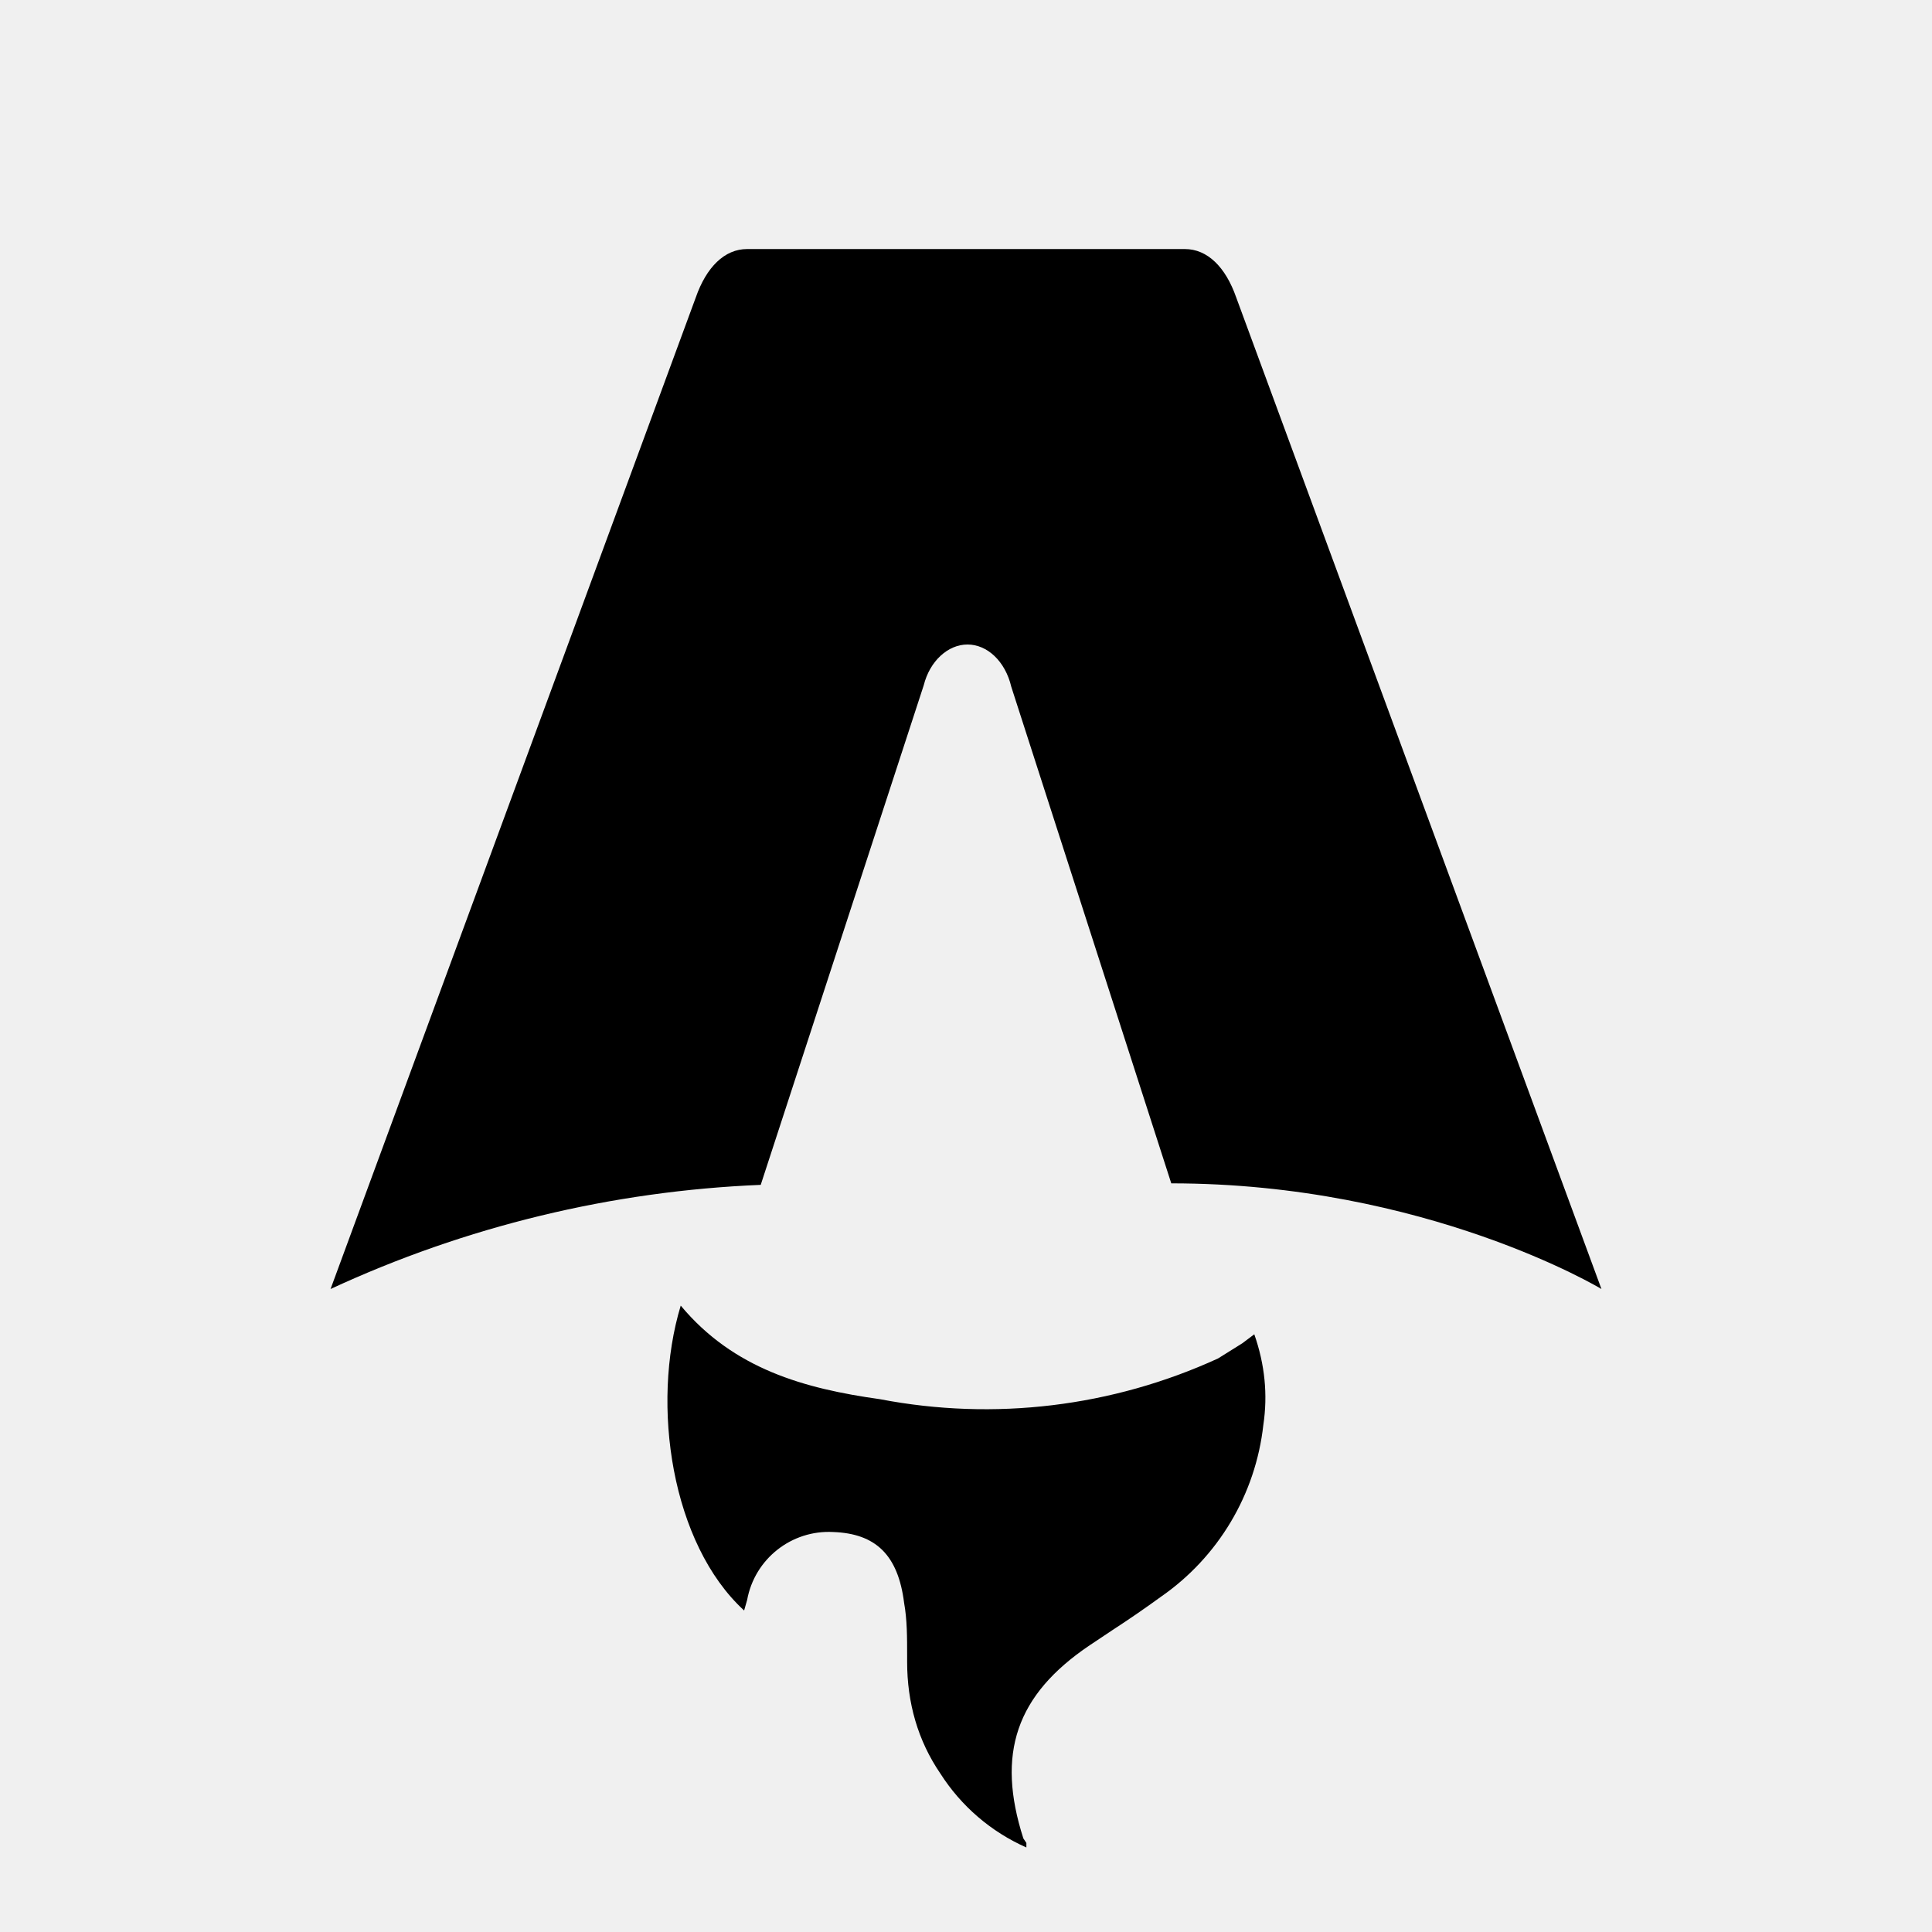
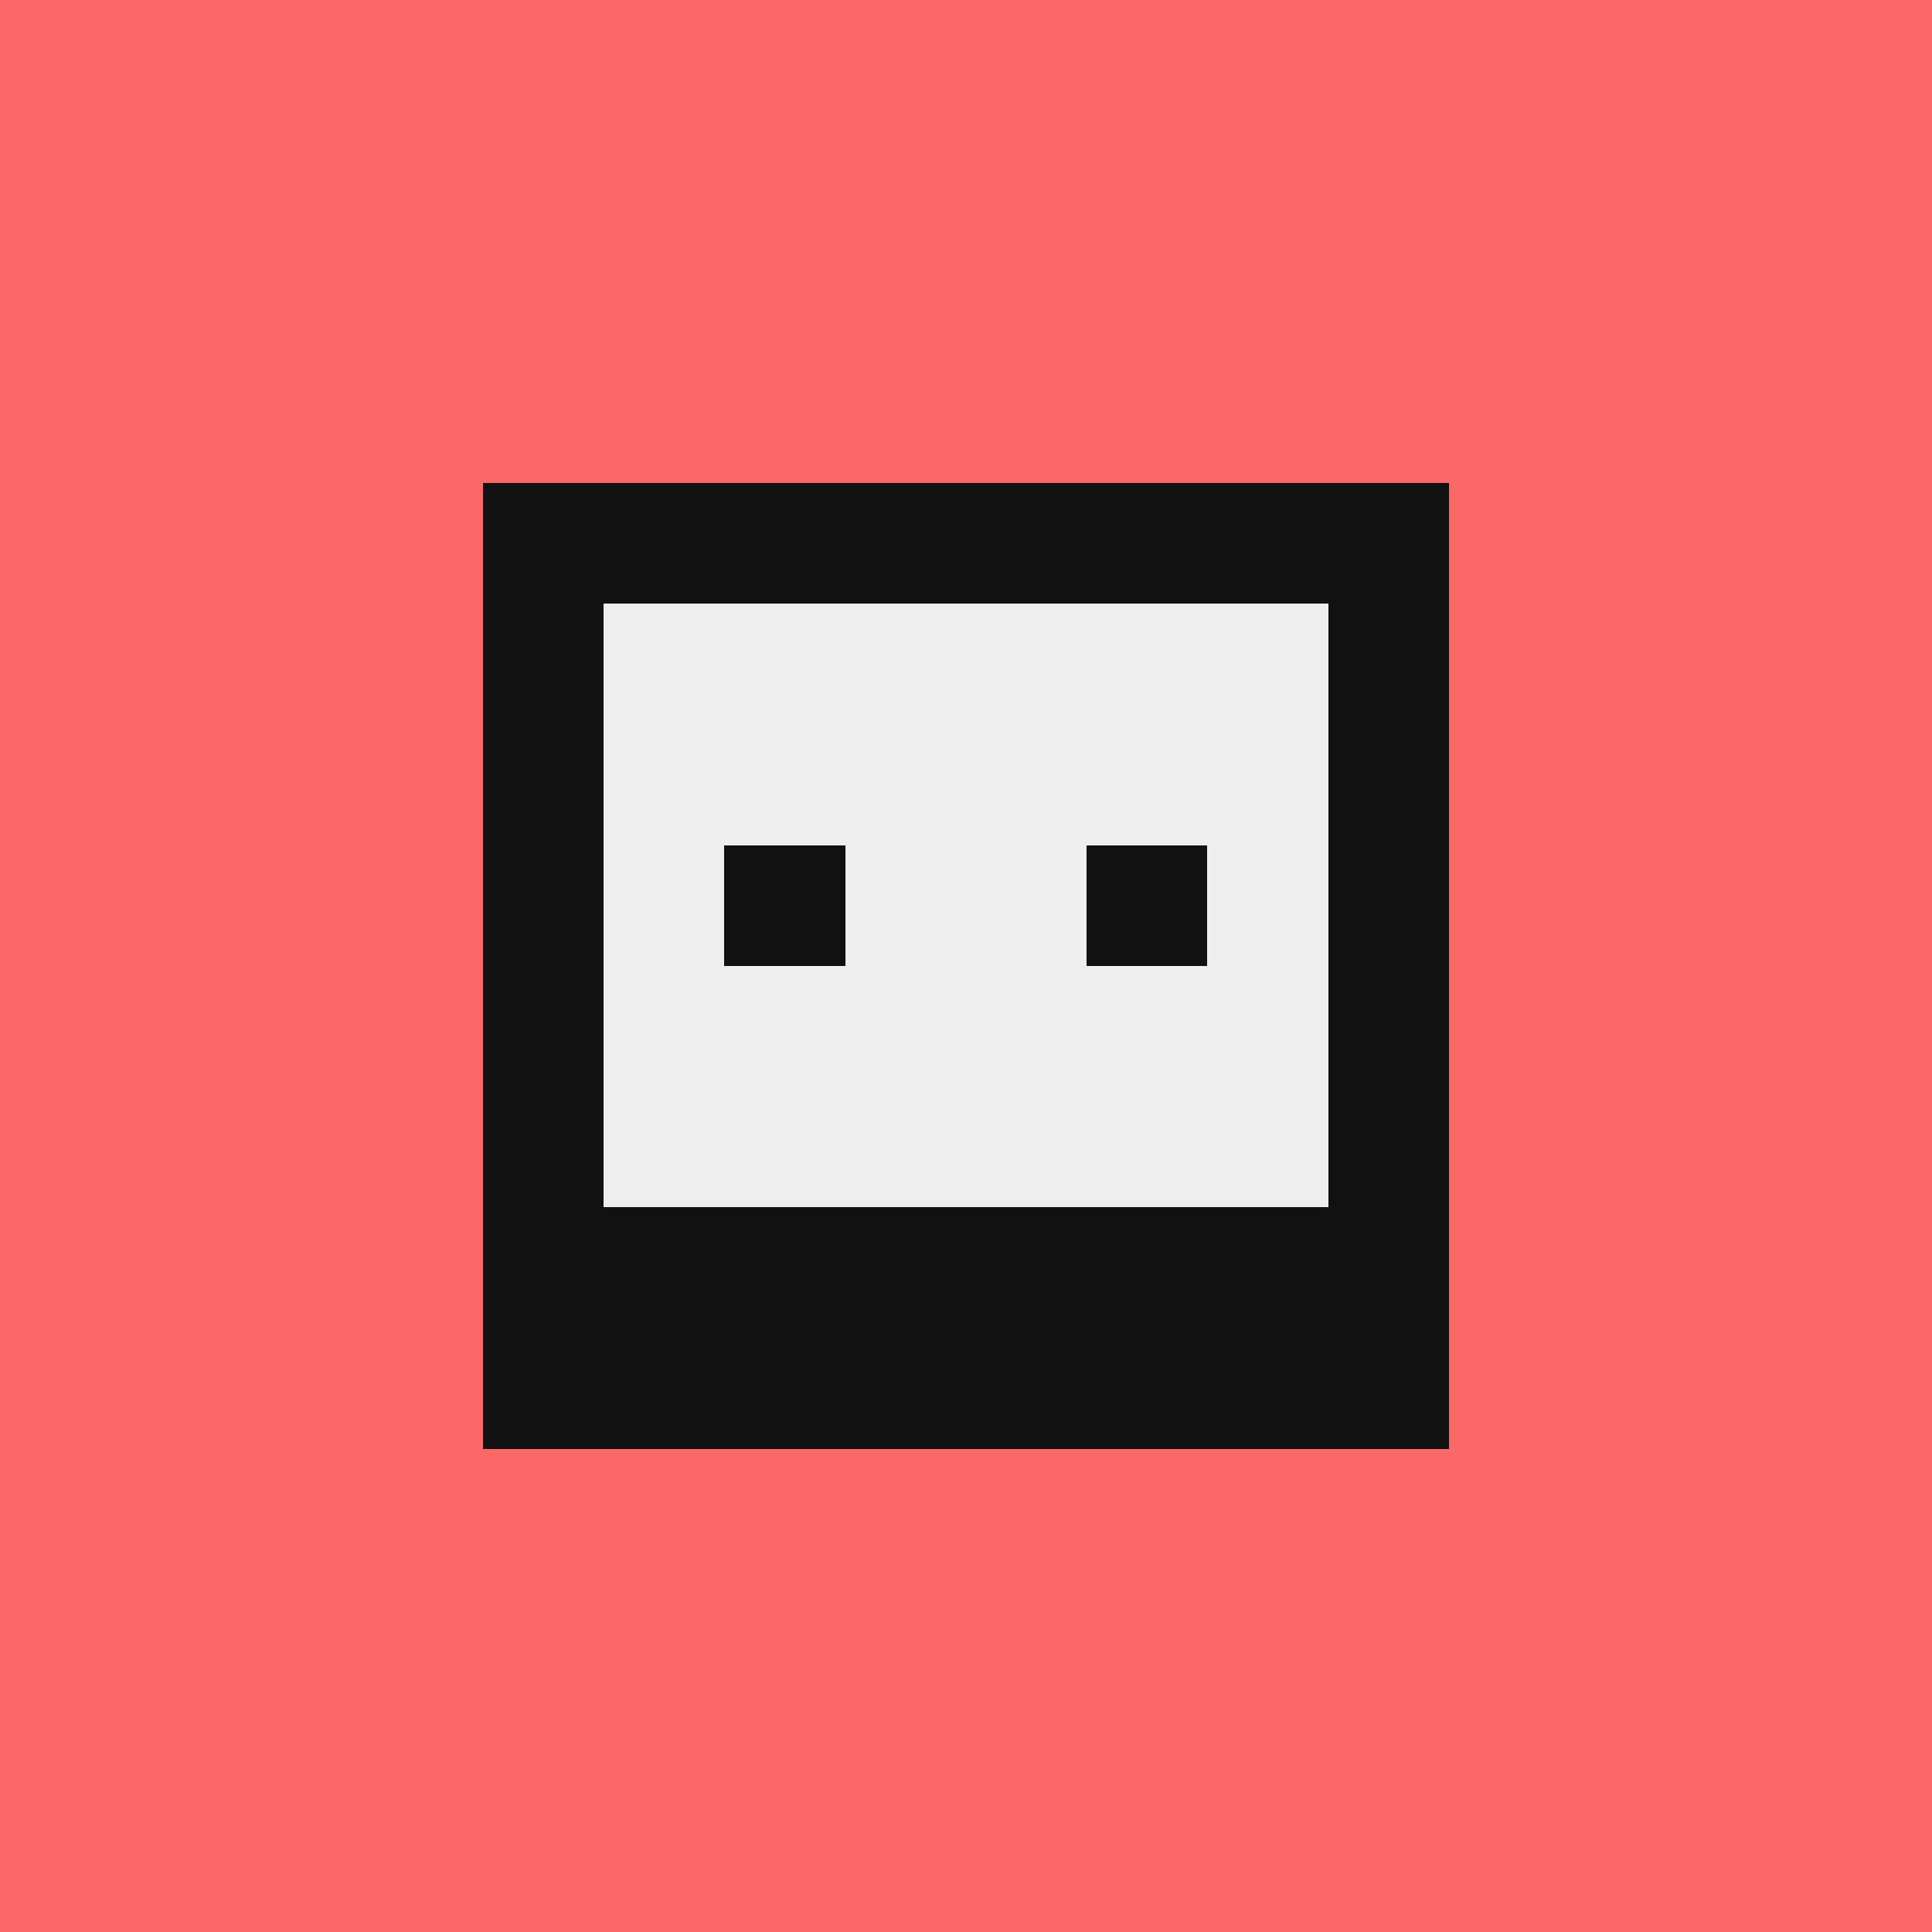
- <svg xmlns="http://www.w3.org/2000/svg" fill="none" viewBox="0 0 128 128">
-   <path d="M50.4 78.5a75.1 75.1 0 0 0-28.5 6.9l24.2-65.7c.7-2 1.9-3.2 3.4-3.2h29c1.5 0 2.7 1.2 3.4 3.2l24.2 65.7s-11.6-7-28.5-7L67 45.5c-.4-1.7-1.6-2.8-2.9-2.8-1.3 0-2.5 1.1-2.9 2.7L50.4 78.5Zm-1.1 28.2Zm-4.2-20.2c-2 6.6-.6 15.8 4.2 20.2a17.5 17.5 0 0 1 .2-.7 5.5 5.5 0 0 1 5.7-4.5c2.8.1 4.3 1.5 4.7 4.7.2 1.1.2 2.3.2 3.5v.4c0 2.7.7 5.2 2.2 7.4a13 13 0 0 0 5.7 4.9v-.3l-.2-.3c-1.8-5.6-.5-9.5 4.4-12.8l1.5-1a73 73 0 0 0 3.2-2.2 16 16 0 0 0 6.8-11.4c.3-2 .1-4-.6-6l-.8.6-1.6 1a37 37 0 0 1-22.4 2.7c-5-.7-9.7-2-13.2-6.2Z" />
-   <style>
-         path { fill: #000; }
-         @media (prefers-color-scheme: dark) {
-             path { fill: #FFF; }
-         }
+ <svg xmlns="http://www.w3.org/2000/svg" id="icon" viewBox="0 0 16 16" shape-rendering="crispEdges">
+   <defs>
+     <style>
+       .ink {
+         fill: #111;
+       }
+ 
+       .paper {
+         fill: #eee;
+       }
+ 
+       .coral {
+         fill: #fa6868;
+       }
    </style>
+   </defs>
+   <rect id="background" class="coral" x="0" width="16" height="16" />
+   <rect id="head-fill" class="ink" x="4" y="4" width="8" height="8" />
+   <rect id="face-fill" class="paper" x="5" y="5" width="6" height="5" />
+   <rect id="right-eye" class="ink" x="9" y="7" width="1" height="1" />
+   <rect id="left-eye" class="ink" x="6" y="7" width="1" height="1" />
</svg>
